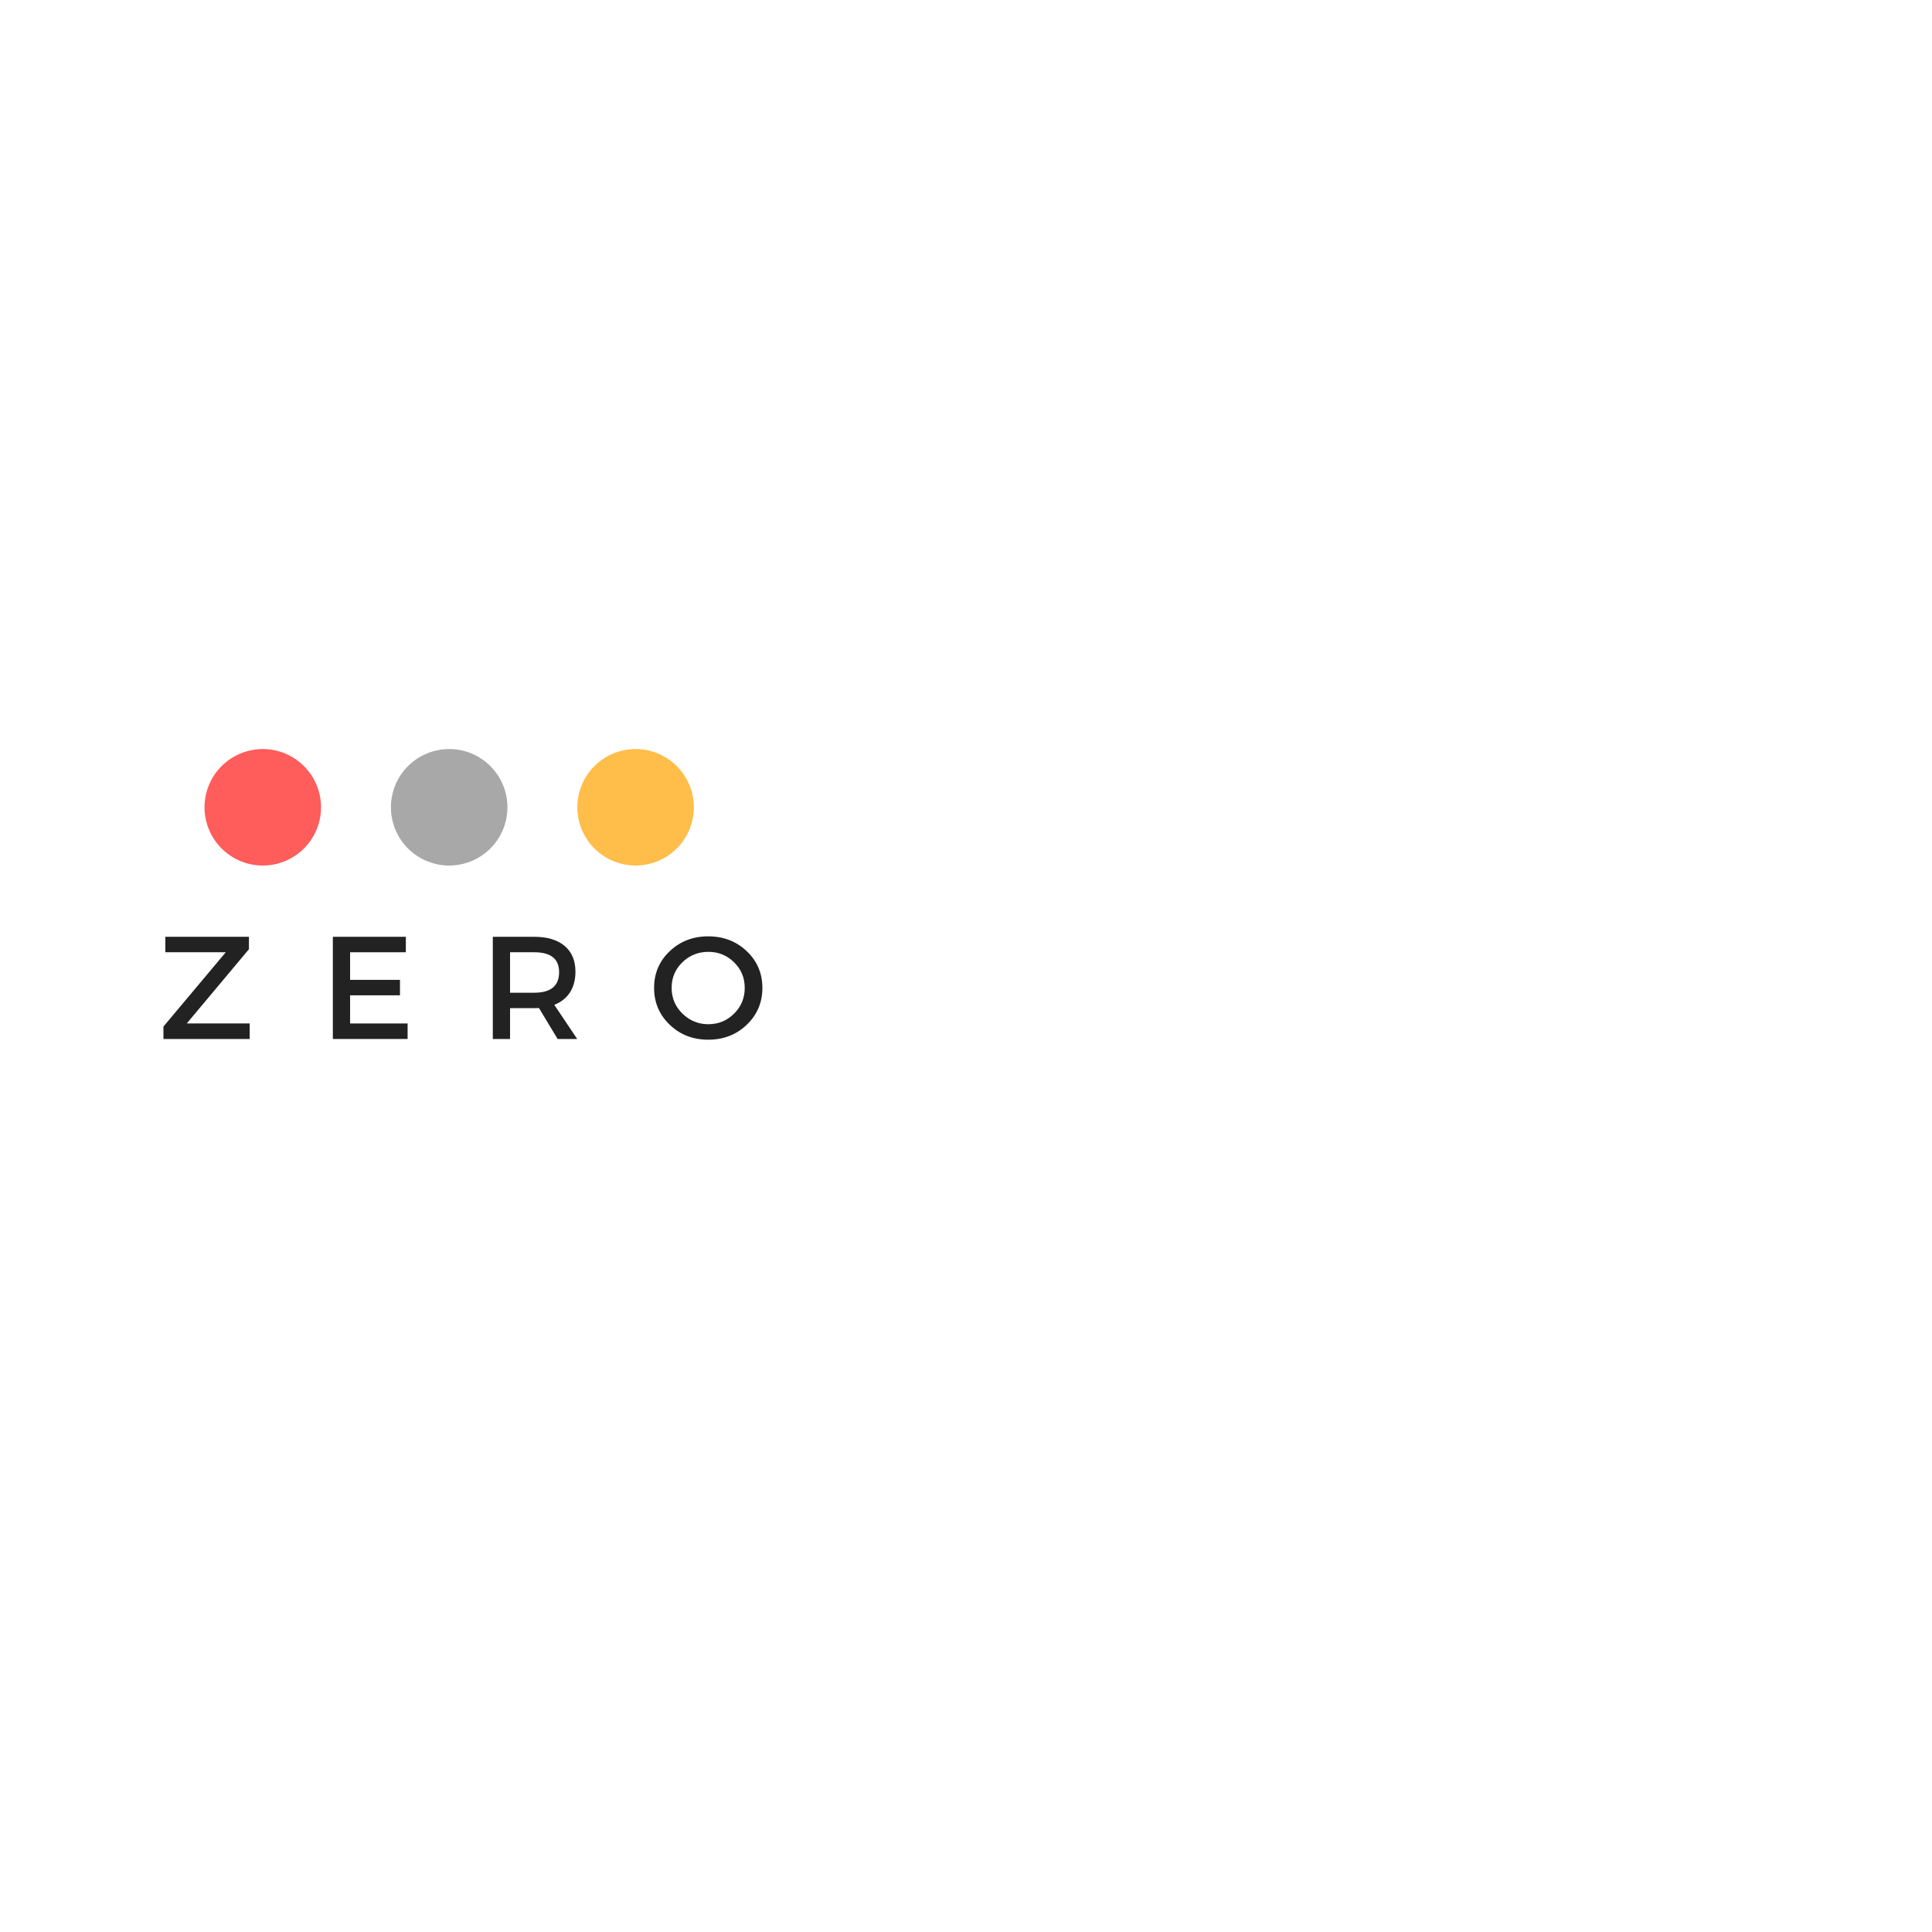
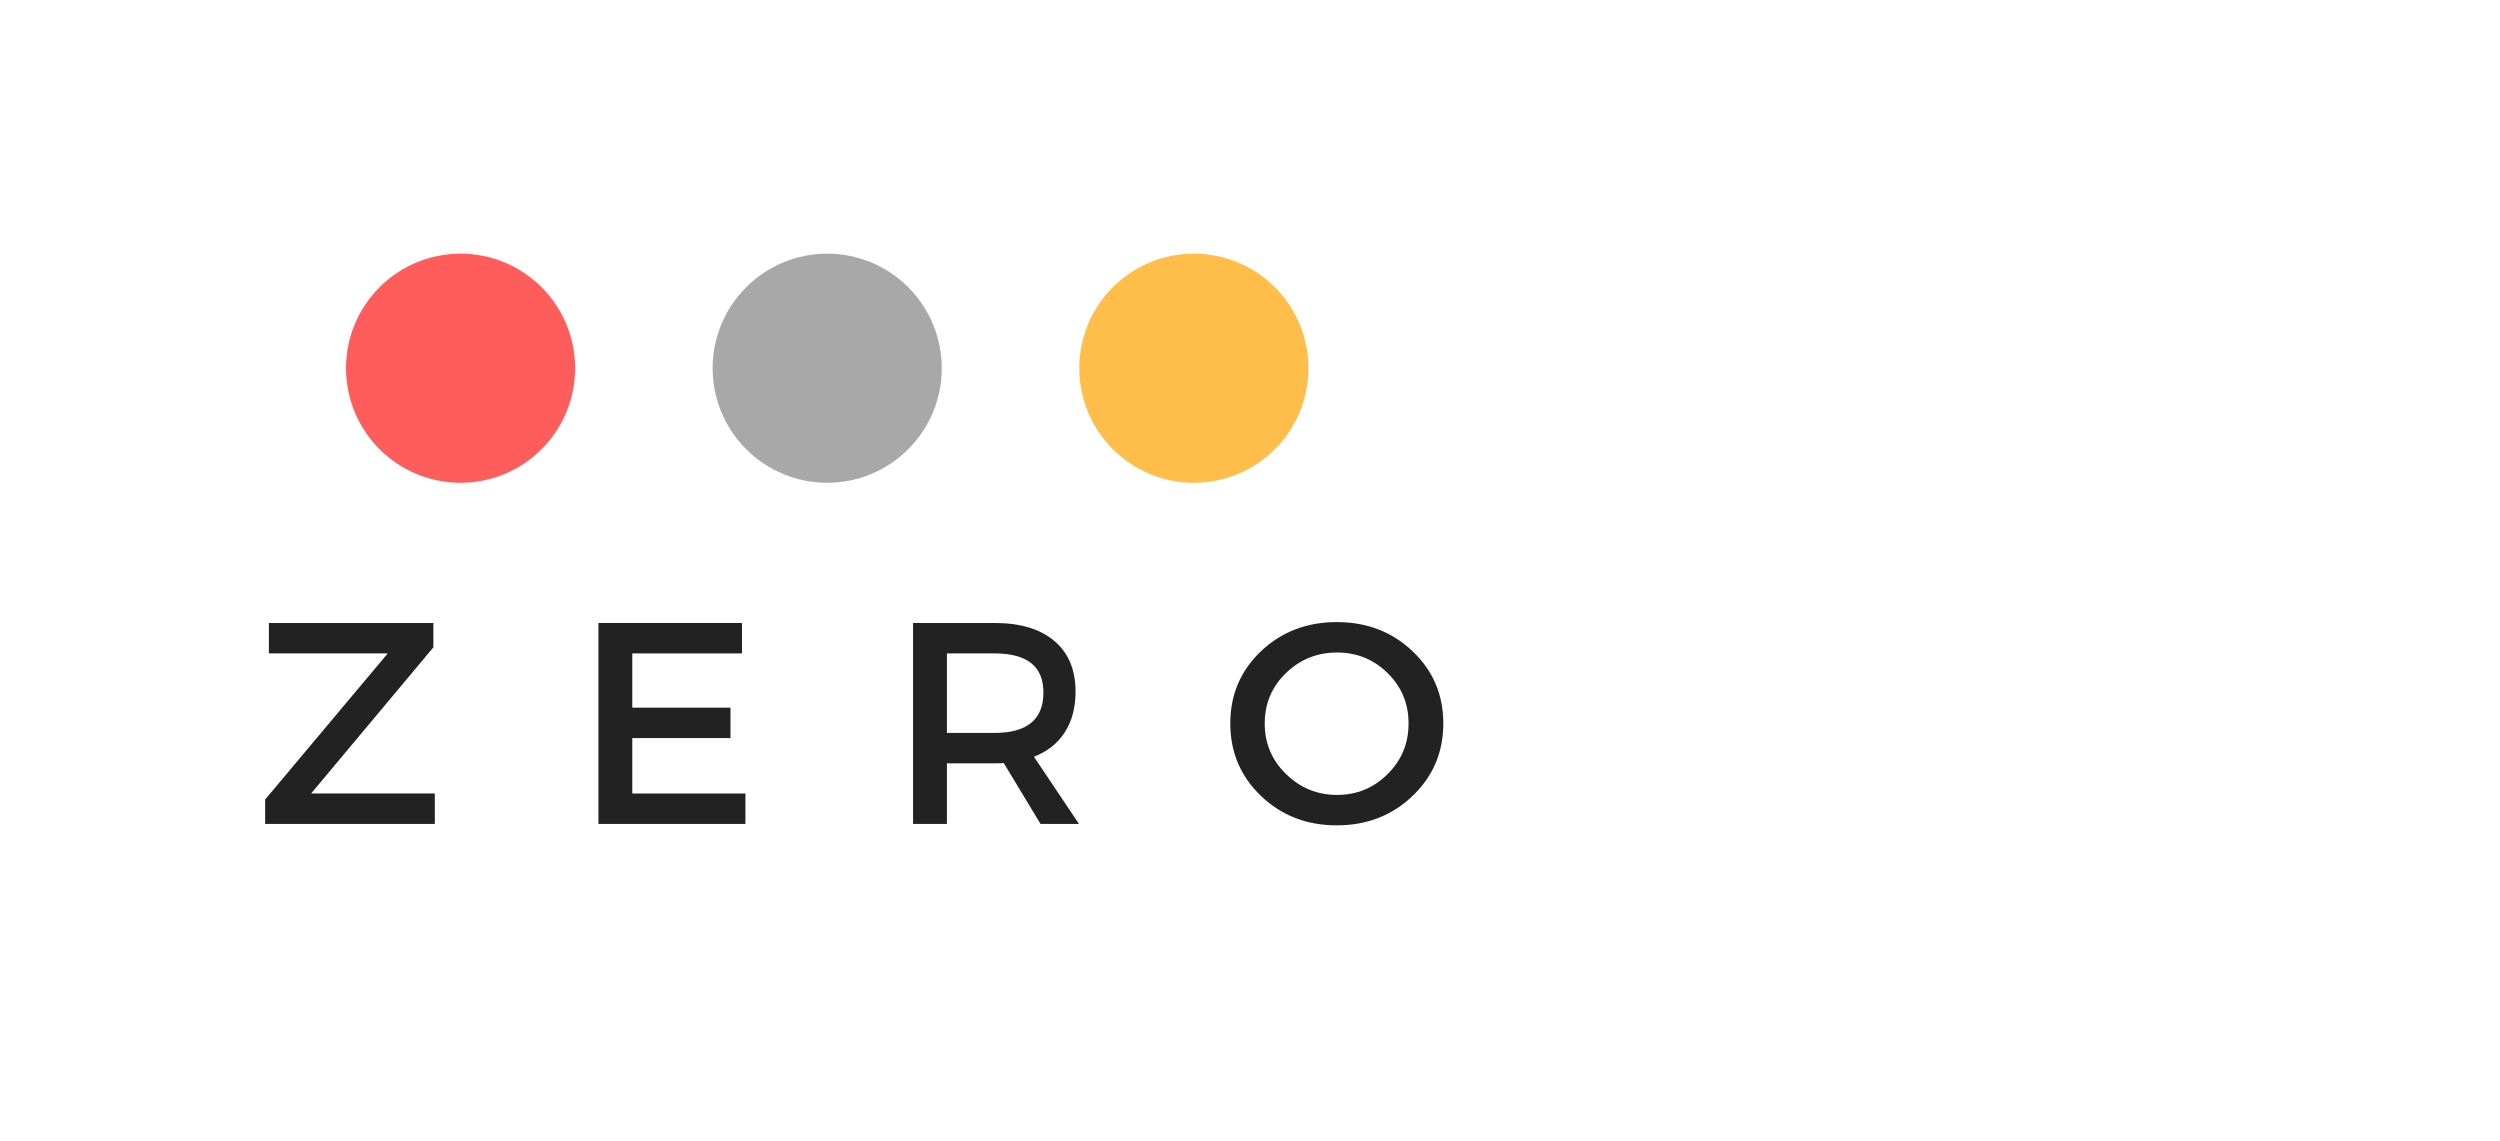
- <svg xmlns="http://www.w3.org/2000/svg" width="200px" height="200px" viewBox="0 0 200 200" version="1.1">
+ <svg xmlns="http://www.w3.org/2000/svg" width="986" zoomAndPan="magnify" viewBox="0 0 739.5 337.5" height="450" preserveAspectRatio="xMidYMid meet" version="1.0">
  <defs>
-     <clipPath id="clip1">
-       <path d="M 21.172 77.539 L 33.23 77.539 L 33.23 89.598 L 21.172 89.598 Z M 21.172 77.539 " />
+     <g />
+     <clipPath id="e57ab74f40">
+       <path d="M 102.344 75.027 L 170.121 75.027 L 170.121 142.809 L 102.344 142.809 Z M 102.344 75.027 " clip-rule="nonzero" />
    </clipPath>
-     <clipPath id="clip2">
-       <path d="M 40.469 77.539 L 52.527 77.539 L 52.527 89.602 L 40.469 89.602 Z M 40.469 77.539 " />
+     <clipPath id="52bb611574">
+       <path d="M 136.234 75.027 C 134.008 75.027 131.805 75.246 129.621 75.68 C 127.438 76.113 125.32 76.754 123.262 77.605 C 121.207 78.457 119.254 79.504 117.406 80.738 C 115.555 81.977 113.844 83.379 112.27 84.953 C 110.695 86.527 109.289 88.238 108.055 90.09 C 106.816 91.938 105.773 93.891 104.922 95.949 C 104.07 98.004 103.43 100.125 102.992 102.305 C 102.559 104.488 102.344 106.691 102.344 108.918 C 102.344 111.145 102.559 113.348 102.992 115.527 C 103.43 117.711 104.07 119.832 104.922 121.887 C 105.773 123.941 106.816 125.895 108.055 127.746 C 109.289 129.598 110.695 131.309 112.27 132.883 C 113.844 134.453 115.555 135.859 117.406 137.098 C 119.254 138.332 121.207 139.375 123.262 140.227 C 125.32 141.078 127.438 141.723 129.621 142.156 C 131.805 142.59 134.008 142.809 136.234 142.809 C 138.457 142.809 140.66 142.59 142.844 142.156 C 145.027 141.723 147.145 141.078 149.203 140.227 C 151.258 139.375 153.211 138.332 155.062 137.098 C 156.91 135.859 158.625 134.453 160.195 132.883 C 161.77 131.309 163.176 129.598 164.41 127.746 C 165.648 125.895 166.691 123.941 167.543 121.887 C 168.395 119.832 169.039 117.711 169.473 115.527 C 169.906 113.348 170.121 111.145 170.121 108.918 C 170.121 106.691 169.906 104.488 169.473 102.305 C 169.039 100.125 168.395 98.004 167.543 95.949 C 166.691 93.891 165.648 91.938 164.41 90.09 C 163.176 88.238 161.77 86.527 160.195 84.953 C 158.625 83.379 156.91 81.977 155.062 80.738 C 153.211 79.504 151.258 78.457 149.203 77.605 C 147.145 76.754 145.027 76.113 142.844 75.68 C 140.66 75.246 138.457 75.027 136.234 75.027 Z M 136.234 75.027 " clip-rule="nonzero" />
    </clipPath>
-     <clipPath id="clip3">
-       <path d="M 59.766 77.539 L 71.824 77.539 L 71.824 89.598 L 59.766 89.598 Z M 59.766 77.539 " />
+     <clipPath id="17eb38a87a">
+       <path d="M 210.797 75.027 L 278.578 75.027 L 278.578 142.809 L 210.797 142.809 Z M 210.797 75.027 " clip-rule="nonzero" />
+     </clipPath>
+     <clipPath id="51f750ab1a">
+       <path d="M 244.688 75.027 C 242.461 75.027 240.258 75.246 238.074 75.68 C 235.891 76.113 233.773 76.754 231.715 77.605 C 229.66 78.457 227.707 79.504 225.859 80.738 C 224.008 81.977 222.297 83.379 220.723 84.953 C 219.148 86.527 217.742 88.238 216.508 90.09 C 215.27 91.938 214.227 93.891 213.375 95.949 C 212.523 98.004 211.883 100.125 211.445 102.305 C 211.012 104.488 210.797 106.691 210.797 108.918 C 210.797 111.145 211.012 113.348 211.445 115.527 C 211.883 117.711 212.523 119.832 213.375 121.887 C 214.227 123.941 215.27 125.895 216.508 127.746 C 217.742 129.598 219.148 131.309 220.723 132.883 C 222.297 134.453 224.008 135.859 225.859 137.098 C 227.707 138.332 229.66 139.375 231.715 140.227 C 233.773 141.078 235.891 141.723 238.074 142.156 C 240.258 142.59 242.461 142.809 244.688 142.809 C 246.91 142.809 249.113 142.59 251.297 142.156 C 253.48 141.723 255.598 141.078 257.656 140.227 C 259.711 139.375 261.664 138.332 263.516 137.098 C 265.363 135.859 267.078 134.453 268.648 132.883 C 270.223 131.309 271.629 129.598 272.863 127.746 C 274.102 125.895 275.145 123.941 275.996 121.887 C 276.848 119.832 277.492 117.711 277.926 115.527 C 278.359 113.348 278.578 111.145 278.578 108.918 C 278.578 106.691 278.359 104.488 277.926 102.305 C 277.492 100.125 276.848 98.004 275.996 95.949 C 275.145 93.891 274.102 91.938 272.863 90.09 C 271.629 88.238 270.223 86.527 268.648 84.953 C 267.078 83.379 265.363 81.977 263.516 80.738 C 261.664 79.504 259.711 78.457 257.656 77.605 C 255.598 76.754 253.48 76.113 251.297 75.68 C 249.113 75.246 246.91 75.027 244.688 75.027 Z M 244.688 75.027 " clip-rule="nonzero" />
+     </clipPath>
+     <clipPath id="e7d2e6863b">
+       <path d="M 319.25 75.027 L 387.027 75.027 L 387.027 142.809 L 319.25 142.809 Z M 319.25 75.027 " clip-rule="nonzero" />
+     </clipPath>
+     <clipPath id="7cb0cd82ee">
+       <path d="M 353.141 75.027 C 350.914 75.027 348.711 75.246 346.527 75.68 C 344.344 76.113 342.227 76.754 340.168 77.605 C 338.113 78.457 336.16 79.504 334.312 80.738 C 332.461 81.977 330.75 83.379 329.176 84.953 C 327.602 86.527 326.195 88.238 324.961 90.09 C 323.723 91.938 322.68 93.891 321.828 95.949 C 320.977 98.004 320.336 100.125 319.898 102.305 C 319.465 104.488 319.25 106.691 319.25 108.918 C 319.25 111.145 319.465 113.348 319.898 115.527 C 320.336 117.711 320.977 119.832 321.828 121.887 C 322.68 123.941 323.723 125.895 324.961 127.746 C 326.195 129.598 327.602 131.309 329.176 132.883 C 330.75 134.453 332.461 135.859 334.312 137.098 C 336.16 138.332 338.113 139.375 340.168 140.227 C 342.227 141.078 344.344 141.723 346.527 142.156 C 348.711 142.59 350.914 142.809 353.141 142.809 C 355.363 142.809 357.566 142.59 359.75 142.156 C 361.934 141.723 364.051 141.078 366.109 140.227 C 368.164 139.375 370.117 138.332 371.969 137.098 C 373.816 135.859 375.531 134.453 377.102 132.883 C 378.676 131.309 380.082 129.598 381.316 127.746 C 382.555 125.895 383.598 123.941 384.449 121.887 C 385.301 119.832 385.945 117.711 386.379 115.527 C 386.812 113.348 387.027 111.145 387.027 108.918 C 387.027 106.691 386.812 104.488 386.379 102.305 C 385.945 100.125 385.301 98.004 384.449 95.949 C 383.598 93.891 382.555 91.938 381.316 90.09 C 380.082 88.238 378.676 86.527 377.102 84.953 C 375.531 83.379 373.816 81.977 371.969 80.738 C 370.117 79.504 368.164 78.457 366.109 77.605 C 364.051 76.754 361.934 76.113 359.75 75.68 C 357.566 75.246 355.363 75.027 353.141 75.027 Z M 353.141 75.027 " clip-rule="nonzero" />
    </clipPath>
  </defs>
-   <g id="surface1">
-     <path style=" stroke:none;fill-rule:nonzero;fill:rgb(13.333%,13.333%,13.333%);fill-opacity:1;" d="M 25.77 98.262 L 19.332 105.949 L 25.848 105.949 L 25.848 107.555 L 16.918 107.555 L 16.918 106.27 L 23.371 98.578 L 17.113 98.578 L 17.113 96.977 L 25.77 96.977 Z M 25.77 98.262 " />
-     <path style=" stroke:none;fill-rule:nonzero;fill:rgb(13.333%,13.333%,13.333%);fill-opacity:1;" d="M 42.012 98.578 L 36.242 98.578 L 36.242 101.434 L 41.406 101.434 L 41.406 103.035 L 36.242 103.035 L 36.242 105.949 L 42.195 105.949 L 42.195 107.555 L 34.457 107.555 L 34.457 96.977 L 42.012 96.977 Z M 42.012 98.578 " />
-     <path style=" stroke:none;fill-rule:nonzero;fill:rgb(13.333%,13.333%,13.333%);fill-opacity:1;" d="M 57.723 107.555 L 55.793 104.352 C 55.691 104.359 55.531 104.363 55.309 104.363 L 52.801 104.363 L 52.801 107.555 L 51.016 107.555 L 51.016 96.977 L 55.309 96.977 C 56.656 96.977 57.703 97.293 58.449 97.922 C 59.195 98.551 59.57 99.441 59.57 100.59 C 59.57 101.434 59.379 102.148 59.004 102.734 C 58.625 103.316 58.082 103.746 57.379 104.016 L 59.75 107.555 Z M 52.801 102.766 L 55.309 102.766 C 57.02 102.766 57.879 102.055 57.879 100.633 C 57.879 99.266 57.02 98.578 55.309 98.578 L 52.801 98.578 Z M 52.801 102.766 " />
-     <path style=" stroke:none;fill-rule:nonzero;fill:rgb(13.333%,13.333%,13.333%);fill-opacity:1;" d="M 69.328 98.469 C 70.406 97.445 71.734 96.93 73.316 96.93 C 74.898 96.93 76.23 97.445 77.305 98.469 C 78.383 99.488 78.922 100.758 78.922 102.266 C 78.922 103.777 78.383 105.047 77.305 106.082 C 76.23 107.113 74.898 107.629 73.316 107.629 C 71.734 107.629 70.406 107.113 69.328 106.082 C 68.25 105.047 67.711 103.777 67.711 102.266 C 67.711 100.758 68.25 99.488 69.328 98.469 Z M 73.332 98.535 C 72.285 98.535 71.387 98.895 70.641 99.613 C 69.898 100.336 69.527 101.219 69.527 102.266 C 69.527 103.312 69.902 104.203 70.652 104.934 C 71.402 105.664 72.293 106.027 73.332 106.027 C 74.367 106.027 75.254 105.664 75.988 104.934 C 76.727 104.203 77.094 103.312 77.094 102.266 C 77.094 101.219 76.727 100.336 75.988 99.613 C 75.254 98.895 74.367 98.535 73.332 98.535 Z M 73.332 98.535 " />
-     <g clip-path="url(#clip1)" clip-rule="nonzero">
-       <path style=" stroke:none;fill-rule:nonzero;fill:rgb(100%,36.078%,36.078%);fill-opacity:1;" d="M 27.203 77.539 C 27.004 77.539 26.809 77.551 26.609 77.57 C 26.414 77.59 26.219 77.617 26.027 77.656 C 25.832 77.695 25.641 77.742 25.453 77.801 C 25.262 77.855 25.078 77.922 24.895 78 C 24.711 78.074 24.535 78.16 24.359 78.254 C 24.188 78.344 24.016 78.445 23.852 78.555 C 23.688 78.664 23.531 78.785 23.379 78.91 C 23.223 79.035 23.078 79.168 22.938 79.305 C 22.801 79.445 22.668 79.59 22.543 79.746 C 22.414 79.898 22.297 80.055 22.188 80.219 C 22.078 80.383 21.977 80.555 21.883 80.727 C 21.793 80.902 21.707 81.078 21.633 81.262 C 21.555 81.445 21.488 81.629 21.434 81.82 C 21.375 82.008 21.328 82.199 21.289 82.395 C 21.25 82.586 21.223 82.781 21.203 82.98 C 21.184 83.176 21.172 83.371 21.172 83.57 C 21.172 83.766 21.184 83.965 21.203 84.16 C 21.223 84.359 21.25 84.555 21.289 84.746 C 21.328 84.941 21.375 85.133 21.434 85.32 C 21.488 85.508 21.555 85.695 21.633 85.879 C 21.707 86.059 21.793 86.238 21.883 86.414 C 21.977 86.586 22.078 86.754 22.188 86.922 C 22.297 87.086 22.414 87.242 22.543 87.395 C 22.668 87.547 22.801 87.695 22.938 87.832 C 23.078 87.973 23.223 88.105 23.379 88.23 C 23.531 88.355 23.688 88.473 23.852 88.582 C 24.016 88.691 24.188 88.793 24.359 88.887 C 24.535 88.98 24.711 89.066 24.895 89.141 C 25.078 89.215 25.262 89.281 25.453 89.34 C 25.641 89.398 25.832 89.445 26.027 89.484 C 26.219 89.523 26.414 89.551 26.609 89.57 C 26.809 89.59 27.004 89.598 27.203 89.598 C 27.398 89.598 27.598 89.59 27.793 89.57 C 27.992 89.551 28.184 89.523 28.379 89.484 C 28.57 89.445 28.766 89.398 28.953 89.34 C 29.141 89.281 29.328 89.215 29.508 89.141 C 29.691 89.066 29.871 88.98 30.047 88.887 C 30.219 88.793 30.387 88.691 30.551 88.582 C 30.715 88.473 30.875 88.355 31.027 88.23 C 31.18 88.105 31.328 87.973 31.465 87.832 C 31.605 87.695 31.738 87.547 31.863 87.395 C 31.988 87.242 32.105 87.086 32.215 86.922 C 32.324 86.754 32.426 86.586 32.52 86.414 C 32.613 86.238 32.699 86.059 32.773 85.879 C 32.848 85.695 32.914 85.508 32.973 85.32 C 33.031 85.133 33.078 84.941 33.117 84.746 C 33.156 84.555 33.184 84.359 33.203 84.16 C 33.223 83.965 33.23 83.766 33.23 83.57 C 33.23 83.371 33.223 83.176 33.203 82.98 C 33.184 82.781 33.156 82.586 33.117 82.395 C 33.078 82.199 33.031 82.008 32.973 81.82 C 32.914 81.629 32.848 81.445 32.773 81.262 C 32.699 81.078 32.613 80.902 32.52 80.727 C 32.426 80.555 32.324 80.383 32.215 80.219 C 32.105 80.055 31.988 79.898 31.863 79.746 C 31.738 79.59 31.605 79.445 31.465 79.305 C 31.328 79.168 31.18 79.035 31.027 78.91 C 30.875 78.785 30.715 78.664 30.551 78.555 C 30.387 78.445 30.219 78.344 30.047 78.254 C 29.871 78.16 29.691 78.074 29.508 78 C 29.328 77.922 29.141 77.855 28.953 77.801 C 28.766 77.742 28.57 77.695 28.379 77.656 C 28.184 77.617 27.992 77.59 27.793 77.57 C 27.598 77.551 27.398 77.539 27.203 77.539 Z M 27.203 77.539 " />
+   <g fill="#222222" fill-opacity="1">
+     <g transform="translate(75.28744, 243.7163)">
+       <g>
+         <path d="M 52.906 -52.234 L 16.734 -9 L 53.328 -9 L 53.328 0 L 3.141 0 L 3.141 -7.219 L 39.406 -50.438 L 4.25 -50.438 L 4.25 -59.438 L 52.906 -59.438 Z M 52.906 -52.234 " />
+       </g>
    </g>
-     <g clip-path="url(#clip2)" clip-rule="nonzero">
-       <path style=" stroke:none;fill-rule:nonzero;fill:rgb(65.882%,65.882%,65.882%);fill-opacity:1;" d="M 46.5 77.539 C 46.301 77.539 46.105 77.551 45.906 77.57 C 45.711 77.59 45.516 77.617 45.32 77.656 C 45.129 77.695 44.938 77.742 44.746 77.801 C 44.559 77.855 44.375 77.922 44.191 78 C 44.008 78.074 43.832 78.16 43.656 78.254 C 43.48 78.344 43.312 78.445 43.148 78.555 C 42.984 78.664 42.824 78.785 42.672 78.91 C 42.52 79.035 42.375 79.168 42.234 79.305 C 42.094 79.445 41.961 79.59 41.836 79.746 C 41.711 79.898 41.594 80.055 41.484 80.219 C 41.375 80.383 41.273 80.555 41.18 80.727 C 41.086 80.902 41.004 81.078 40.93 81.262 C 40.852 81.445 40.785 81.629 40.727 81.82 C 40.672 82.008 40.621 82.199 40.586 82.395 C 40.547 82.586 40.516 82.781 40.496 82.98 C 40.477 83.176 40.469 83.371 40.469 83.57 C 40.469 83.766 40.477 83.965 40.496 84.16 C 40.516 84.359 40.547 84.555 40.586 84.746 C 40.621 84.941 40.672 85.133 40.727 85.32 C 40.785 85.508 40.852 85.695 40.93 85.879 C 41.004 86.059 41.086 86.238 41.18 86.414 C 41.273 86.586 41.375 86.754 41.484 86.922 C 41.594 87.086 41.711 87.242 41.836 87.395 C 41.961 87.547 42.094 87.695 42.234 87.832 C 42.375 87.973 42.52 88.105 42.672 88.23 C 42.824 88.355 42.984 88.473 43.148 88.582 C 43.312 88.691 43.48 88.793 43.656 88.887 C 43.832 88.98 44.008 89.066 44.191 89.141 C 44.375 89.215 44.559 89.281 44.746 89.34 C 44.938 89.398 45.129 89.445 45.32 89.484 C 45.516 89.523 45.711 89.551 45.906 89.57 C 46.105 89.59 46.301 89.602 46.5 89.602 C 46.695 89.602 46.895 89.59 47.09 89.57 C 47.285 89.551 47.48 89.523 47.676 89.484 C 47.867 89.445 48.059 89.398 48.25 89.34 C 48.438 89.281 48.625 89.215 48.805 89.141 C 48.988 89.066 49.168 88.98 49.34 88.887 C 49.516 88.793 49.684 88.691 49.848 88.582 C 50.012 88.473 50.172 88.355 50.324 88.23 C 50.477 88.105 50.621 87.973 50.762 87.832 C 50.902 87.695 51.035 87.547 51.16 87.395 C 51.285 87.242 51.402 87.086 51.512 86.922 C 51.621 86.754 51.723 86.586 51.816 86.414 C 51.91 86.238 51.992 86.059 52.07 85.879 C 52.145 85.695 52.211 85.508 52.27 85.32 C 52.324 85.133 52.375 84.941 52.414 84.746 C 52.449 84.555 52.48 84.359 52.5 84.16 C 52.52 83.965 52.527 83.766 52.527 83.57 C 52.527 83.371 52.52 83.176 52.5 82.98 C 52.48 82.781 52.449 82.586 52.414 82.395 C 52.375 82.199 52.324 82.008 52.27 81.82 C 52.211 81.629 52.145 81.445 52.07 81.262 C 51.992 81.078 51.91 80.902 51.816 80.727 C 51.723 80.555 51.621 80.383 51.512 80.219 C 51.402 80.055 51.285 79.898 51.16 79.746 C 51.035 79.59 50.902 79.445 50.762 79.305 C 50.621 79.168 50.477 79.035 50.324 78.91 C 50.172 78.785 50.012 78.664 49.848 78.555 C 49.684 78.445 49.516 78.344 49.34 78.254 C 49.168 78.16 48.988 78.074 48.805 78 C 48.625 77.922 48.438 77.855 48.25 77.801 C 48.059 77.742 47.867 77.695 47.676 77.656 C 47.48 77.617 47.285 77.59 47.09 77.57 C 46.895 77.551 46.695 77.539 46.5 77.539 Z M 46.5 77.539 " />
+   </g>
+   <g fill="#222222" fill-opacity="1">
+     <g transform="translate(169.2038, 243.7163)">
+       <g>
+         <path d="M 50.281 -50.438 L 17.828 -50.438 L 17.828 -34.391 L 46.875 -34.391 L 46.875 -25.391 L 17.828 -25.391 L 17.828 -9 L 51.297 -9 L 51.297 0 L 7.812 0 L 7.812 -59.438 L 50.281 -59.438 Z M 50.281 -50.438 " />
+       </g>
    </g>
-     <g clip-path="url(#clip3)" clip-rule="nonzero">
-       <path style=" stroke:none;fill-rule:nonzero;fill:rgb(100%,74.118%,29.02%);fill-opacity:1;" d="M 65.793 77.539 C 65.598 77.539 65.398 77.551 65.203 77.57 C 65.008 77.59 64.812 77.617 64.617 77.656 C 64.426 77.695 64.234 77.742 64.043 77.801 C 63.855 77.855 63.668 77.922 63.488 78 C 63.305 78.074 63.125 78.16 62.953 78.254 C 62.777 78.344 62.609 78.445 62.445 78.555 C 62.281 78.664 62.121 78.785 61.969 78.91 C 61.816 79.035 61.672 79.168 61.531 79.305 C 61.391 79.445 61.258 79.59 61.133 79.746 C 61.008 79.898 60.891 80.055 60.781 80.219 C 60.672 80.383 60.57 80.555 60.477 80.727 C 60.383 80.902 60.301 81.078 60.223 81.262 C 60.148 81.445 60.082 81.629 60.023 81.82 C 59.969 82.008 59.918 82.199 59.879 82.395 C 59.844 82.586 59.812 82.781 59.793 82.98 C 59.773 83.176 59.766 83.371 59.766 83.57 C 59.766 83.766 59.773 83.965 59.793 84.16 C 59.812 84.359 59.844 84.555 59.879 84.746 C 59.918 84.941 59.969 85.133 60.023 85.32 C 60.082 85.508 60.148 85.695 60.223 85.879 C 60.301 86.059 60.383 86.238 60.477 86.414 C 60.57 86.586 60.672 86.754 60.781 86.922 C 60.891 87.086 61.008 87.242 61.133 87.395 C 61.258 87.547 61.391 87.695 61.531 87.832 C 61.672 87.973 61.816 88.105 61.969 88.23 C 62.121 88.355 62.281 88.473 62.445 88.582 C 62.609 88.691 62.777 88.793 62.953 88.887 C 63.125 88.98 63.305 89.066 63.488 89.141 C 63.668 89.215 63.855 89.281 64.043 89.34 C 64.234 89.398 64.426 89.445 64.617 89.484 C 64.812 89.523 65.008 89.551 65.203 89.57 C 65.398 89.59 65.598 89.598 65.793 89.598 C 65.992 89.598 66.188 89.59 66.387 89.57 C 66.582 89.551 66.777 89.523 66.973 89.484 C 67.164 89.445 67.355 89.398 67.547 89.34 C 67.734 89.281 67.918 89.215 68.102 89.141 C 68.285 89.066 68.461 88.98 68.637 88.887 C 68.812 88.793 68.98 88.691 69.145 88.582 C 69.309 88.473 69.469 88.355 69.621 88.23 C 69.773 88.105 69.918 87.973 70.059 87.832 C 70.199 87.695 70.332 87.547 70.457 87.395 C 70.582 87.242 70.699 87.086 70.809 86.922 C 70.918 86.754 71.02 86.586 71.113 86.414 C 71.207 86.238 71.289 86.059 71.367 85.879 C 71.441 85.695 71.508 85.508 71.566 85.32 C 71.621 85.133 71.672 84.941 71.707 84.746 C 71.746 84.555 71.777 84.359 71.797 84.16 C 71.816 83.965 71.824 83.766 71.824 83.57 C 71.824 83.371 71.816 83.176 71.797 82.98 C 71.777 82.781 71.746 82.586 71.707 82.395 C 71.672 82.199 71.621 82.008 71.566 81.82 C 71.508 81.629 71.441 81.445 71.367 81.262 C 71.289 81.078 71.207 80.902 71.113 80.727 C 71.02 80.555 70.918 80.383 70.809 80.219 C 70.699 80.055 70.582 79.898 70.457 79.746 C 70.332 79.59 70.199 79.445 70.059 79.305 C 69.918 79.168 69.773 79.035 69.621 78.91 C 69.469 78.785 69.309 78.664 69.145 78.555 C 68.98 78.445 68.812 78.344 68.637 78.254 C 68.461 78.16 68.285 78.074 68.102 78 C 67.918 77.922 67.734 77.855 67.547 77.801 C 67.355 77.742 67.164 77.695 66.973 77.656 C 66.777 77.617 66.582 77.59 66.387 77.57 C 66.188 77.551 65.992 77.539 65.793 77.539 Z M 65.793 77.539 " />
+   </g>
+   <g fill="#222222" fill-opacity="1">
+     <g transform="translate(262.2711, 243.7163)">
+       <g>
+         <path d="M 45.516 0 L 34.641 -18 C 34.078 -17.945 33.176 -17.922 31.938 -17.922 L 17.828 -17.922 L 17.828 0 L 7.812 0 L 7.812 -59.438 L 31.938 -59.438 C 39.52 -59.438 45.406 -57.664 49.594 -54.125 C 53.781 -50.594 55.875 -45.602 55.875 -39.156 C 55.875 -34.395 54.812 -30.375 52.688 -27.094 C 50.57 -23.812 47.531 -21.406 43.562 -19.875 L 56.891 0 Z M 17.828 -26.922 L 31.938 -26.922 C 41.562 -26.922 46.375 -30.91 46.375 -38.891 C 46.375 -46.586 41.562 -50.438 31.938 -50.438 L 17.828 -50.438 Z M 17.828 -26.922 " />
+       </g>
+     </g>
+   </g>
+   <g fill="#222222" fill-opacity="1">
+     <g transform="translate(361.027, 243.7163)">
+       <g>
+         <path d="M 11.969 -51.078 C 18.031 -56.828 25.504 -59.703 34.391 -59.703 C 43.273 -59.703 50.75 -56.828 56.812 -51.078 C 62.875 -45.328 65.906 -38.207 65.906 -29.719 C 65.906 -21.227 62.875 -14.082 56.812 -8.281 C 50.75 -2.477 43.273 0.422 34.391 0.422 C 25.504 0.422 18.031 -2.477 11.969 -8.281 C 5.914 -14.082 2.891 -21.227 2.891 -29.719 C 2.891 -38.207 5.914 -45.328 11.969 -51.078 Z M 34.484 -50.703 C 28.586 -50.703 23.547 -48.676 19.359 -44.625 C 15.172 -40.57 13.078 -35.602 13.078 -29.719 C 13.078 -23.832 15.188 -18.836 19.406 -14.734 C 23.625 -10.629 28.645 -8.578 34.469 -8.578 C 40.301 -8.578 45.285 -10.629 49.422 -14.734 C 53.555 -18.836 55.625 -23.832 55.625 -29.719 C 55.625 -35.602 53.555 -40.57 49.422 -44.625 C 45.285 -48.676 40.305 -50.703 34.484 -50.703 Z M 34.484 -50.703 " />
+       </g>
+     </g>
+   </g>
+   <g clip-path="url(#e57ab74f40)">
+     <g clip-path="url(#52bb611574)">
+       <path fill="#ff5c5c" d="M 102.344 75.027 L 170.121 75.027 L 170.121 142.809 L 102.344 142.809 Z M 102.344 75.027 " fill-opacity="1" fill-rule="nonzero" />
+     </g>
+   </g>
+   <g clip-path="url(#17eb38a87a)">
+     <g clip-path="url(#51f750ab1a)">
+       <path fill="#a8a8a8" d="M 210.797 75.027 L 278.578 75.027 L 278.578 142.809 L 210.797 142.809 Z M 210.797 75.027 " fill-opacity="1" fill-rule="nonzero" />
+     </g>
+   </g>
+   <g clip-path="url(#e7d2e6863b)">
+     <g clip-path="url(#7cb0cd82ee)">
+       <path fill="#ffbd4a" d="M 319.25 75.027 L 387.027 75.027 L 387.027 142.809 L 319.25 142.809 Z M 319.25 75.027 " fill-opacity="1" fill-rule="nonzero" />
    </g>
  </g>
</svg>
